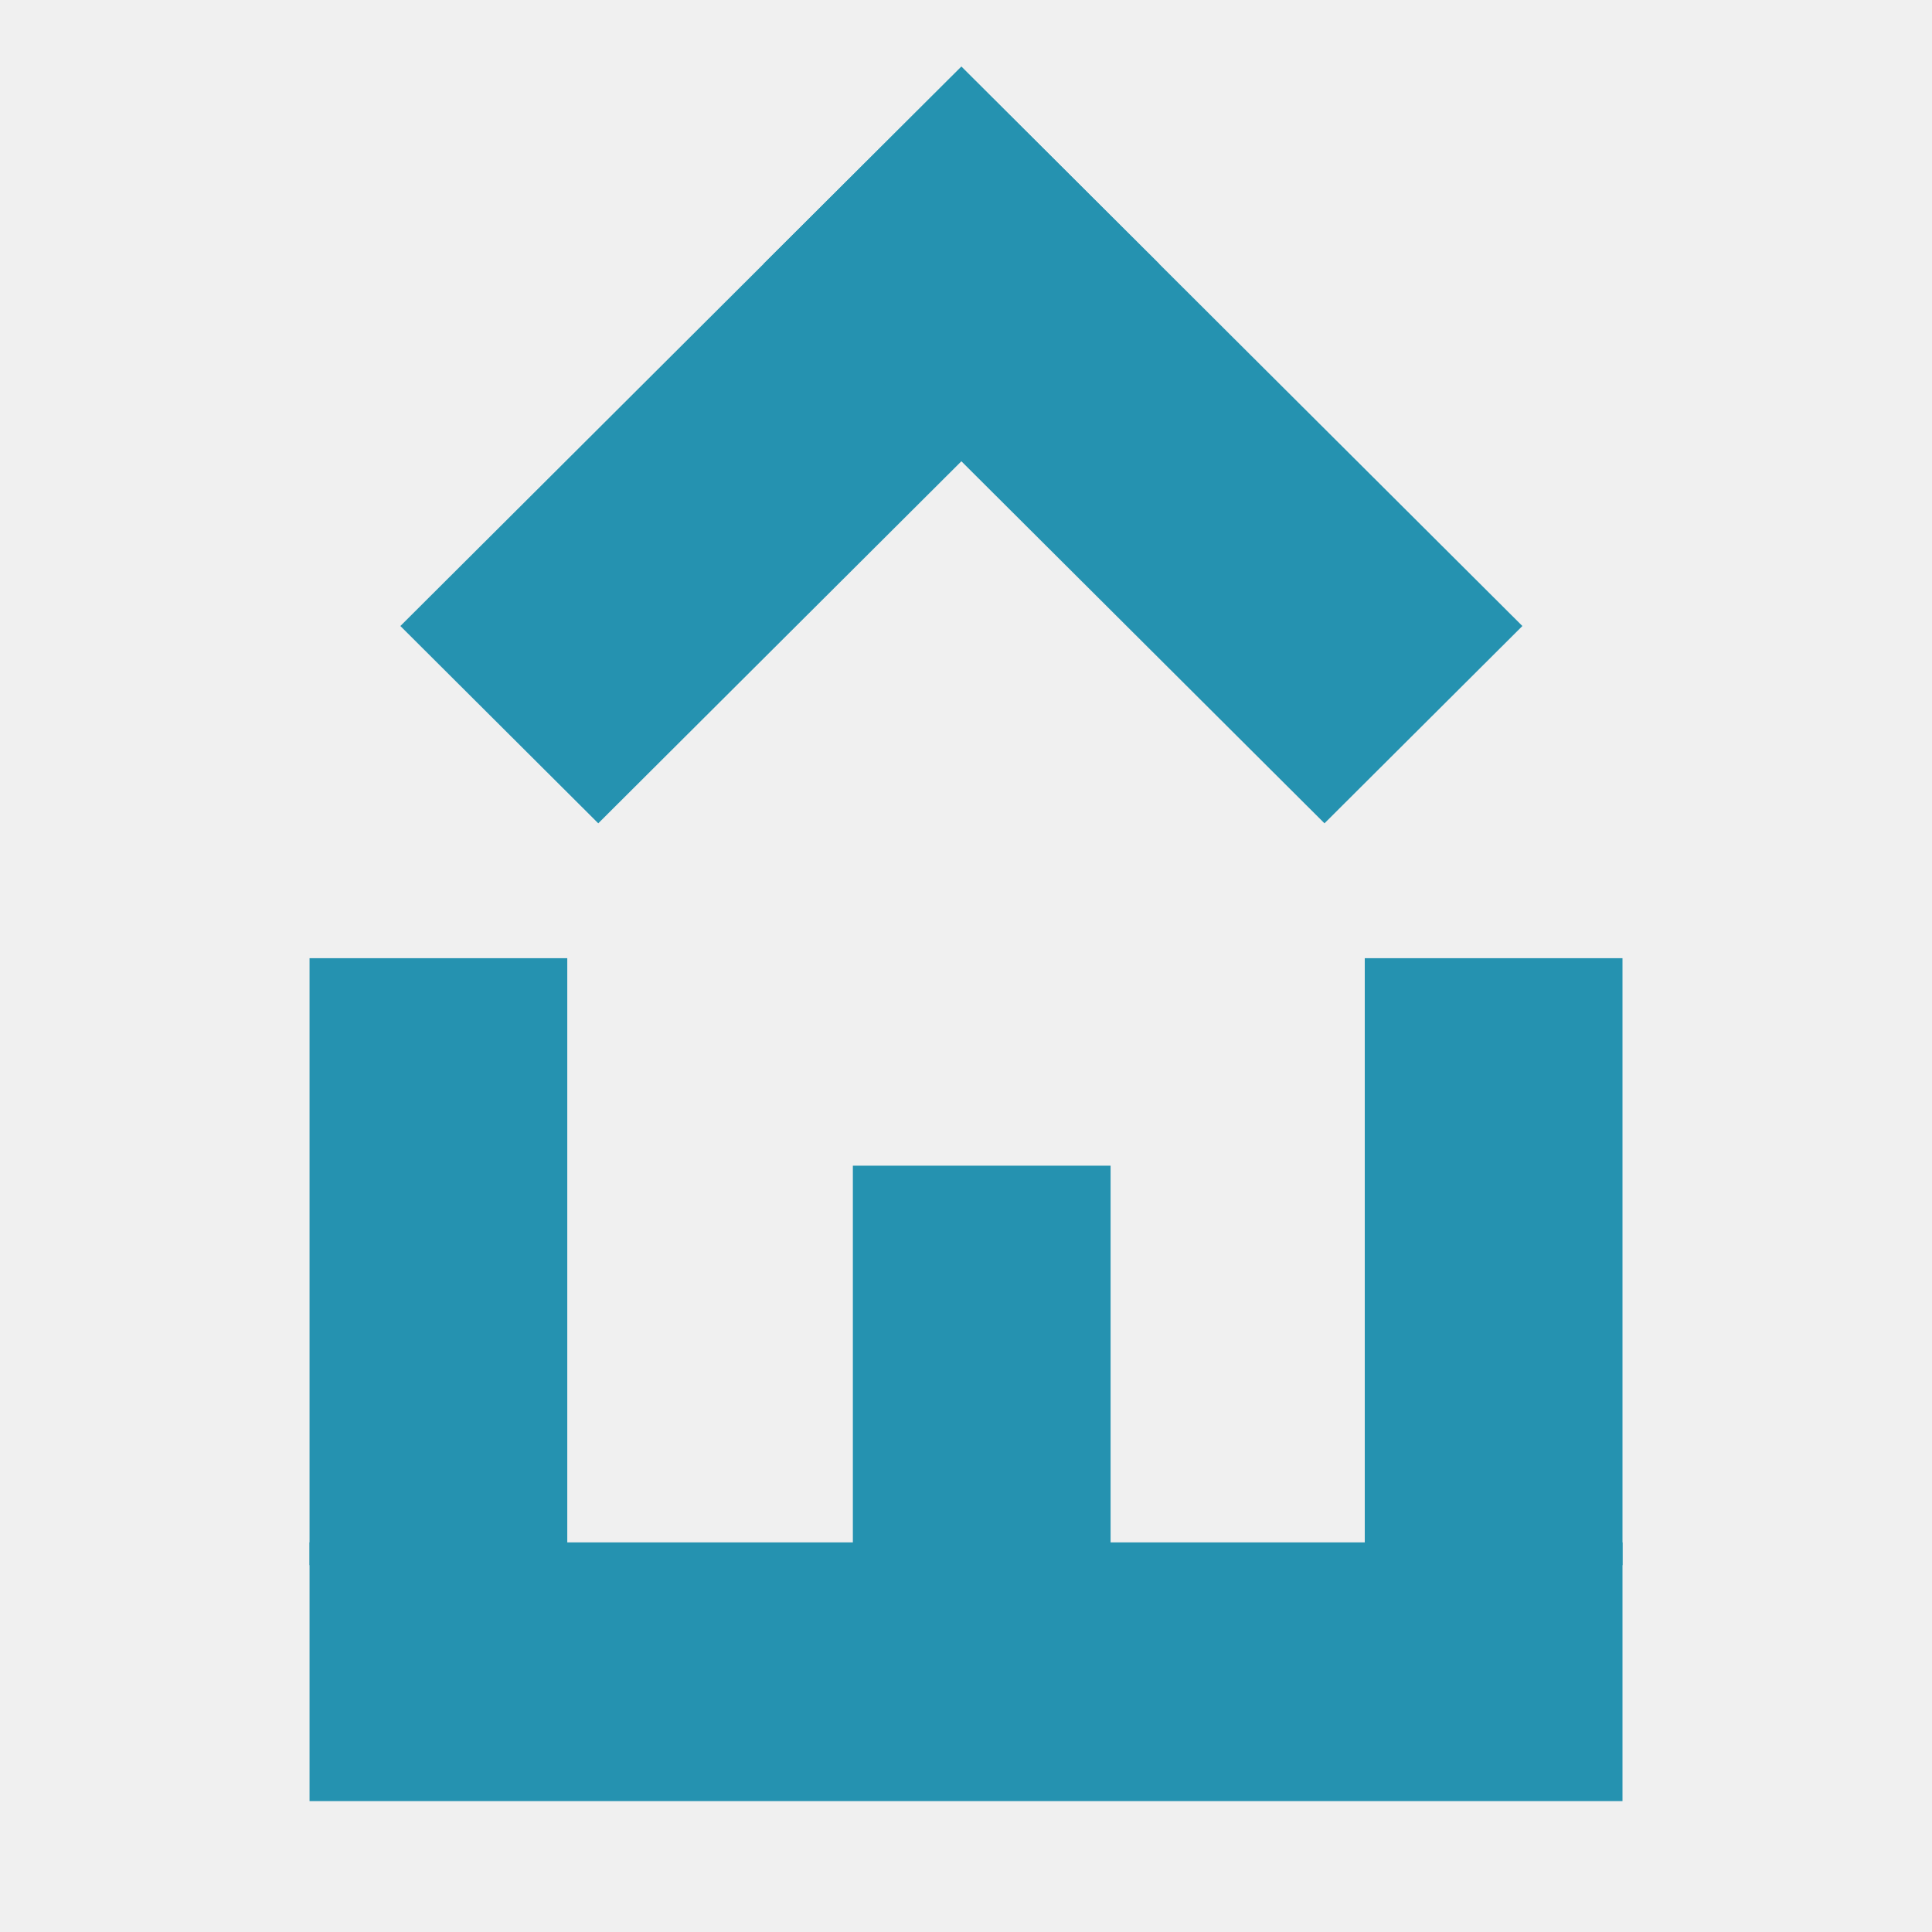
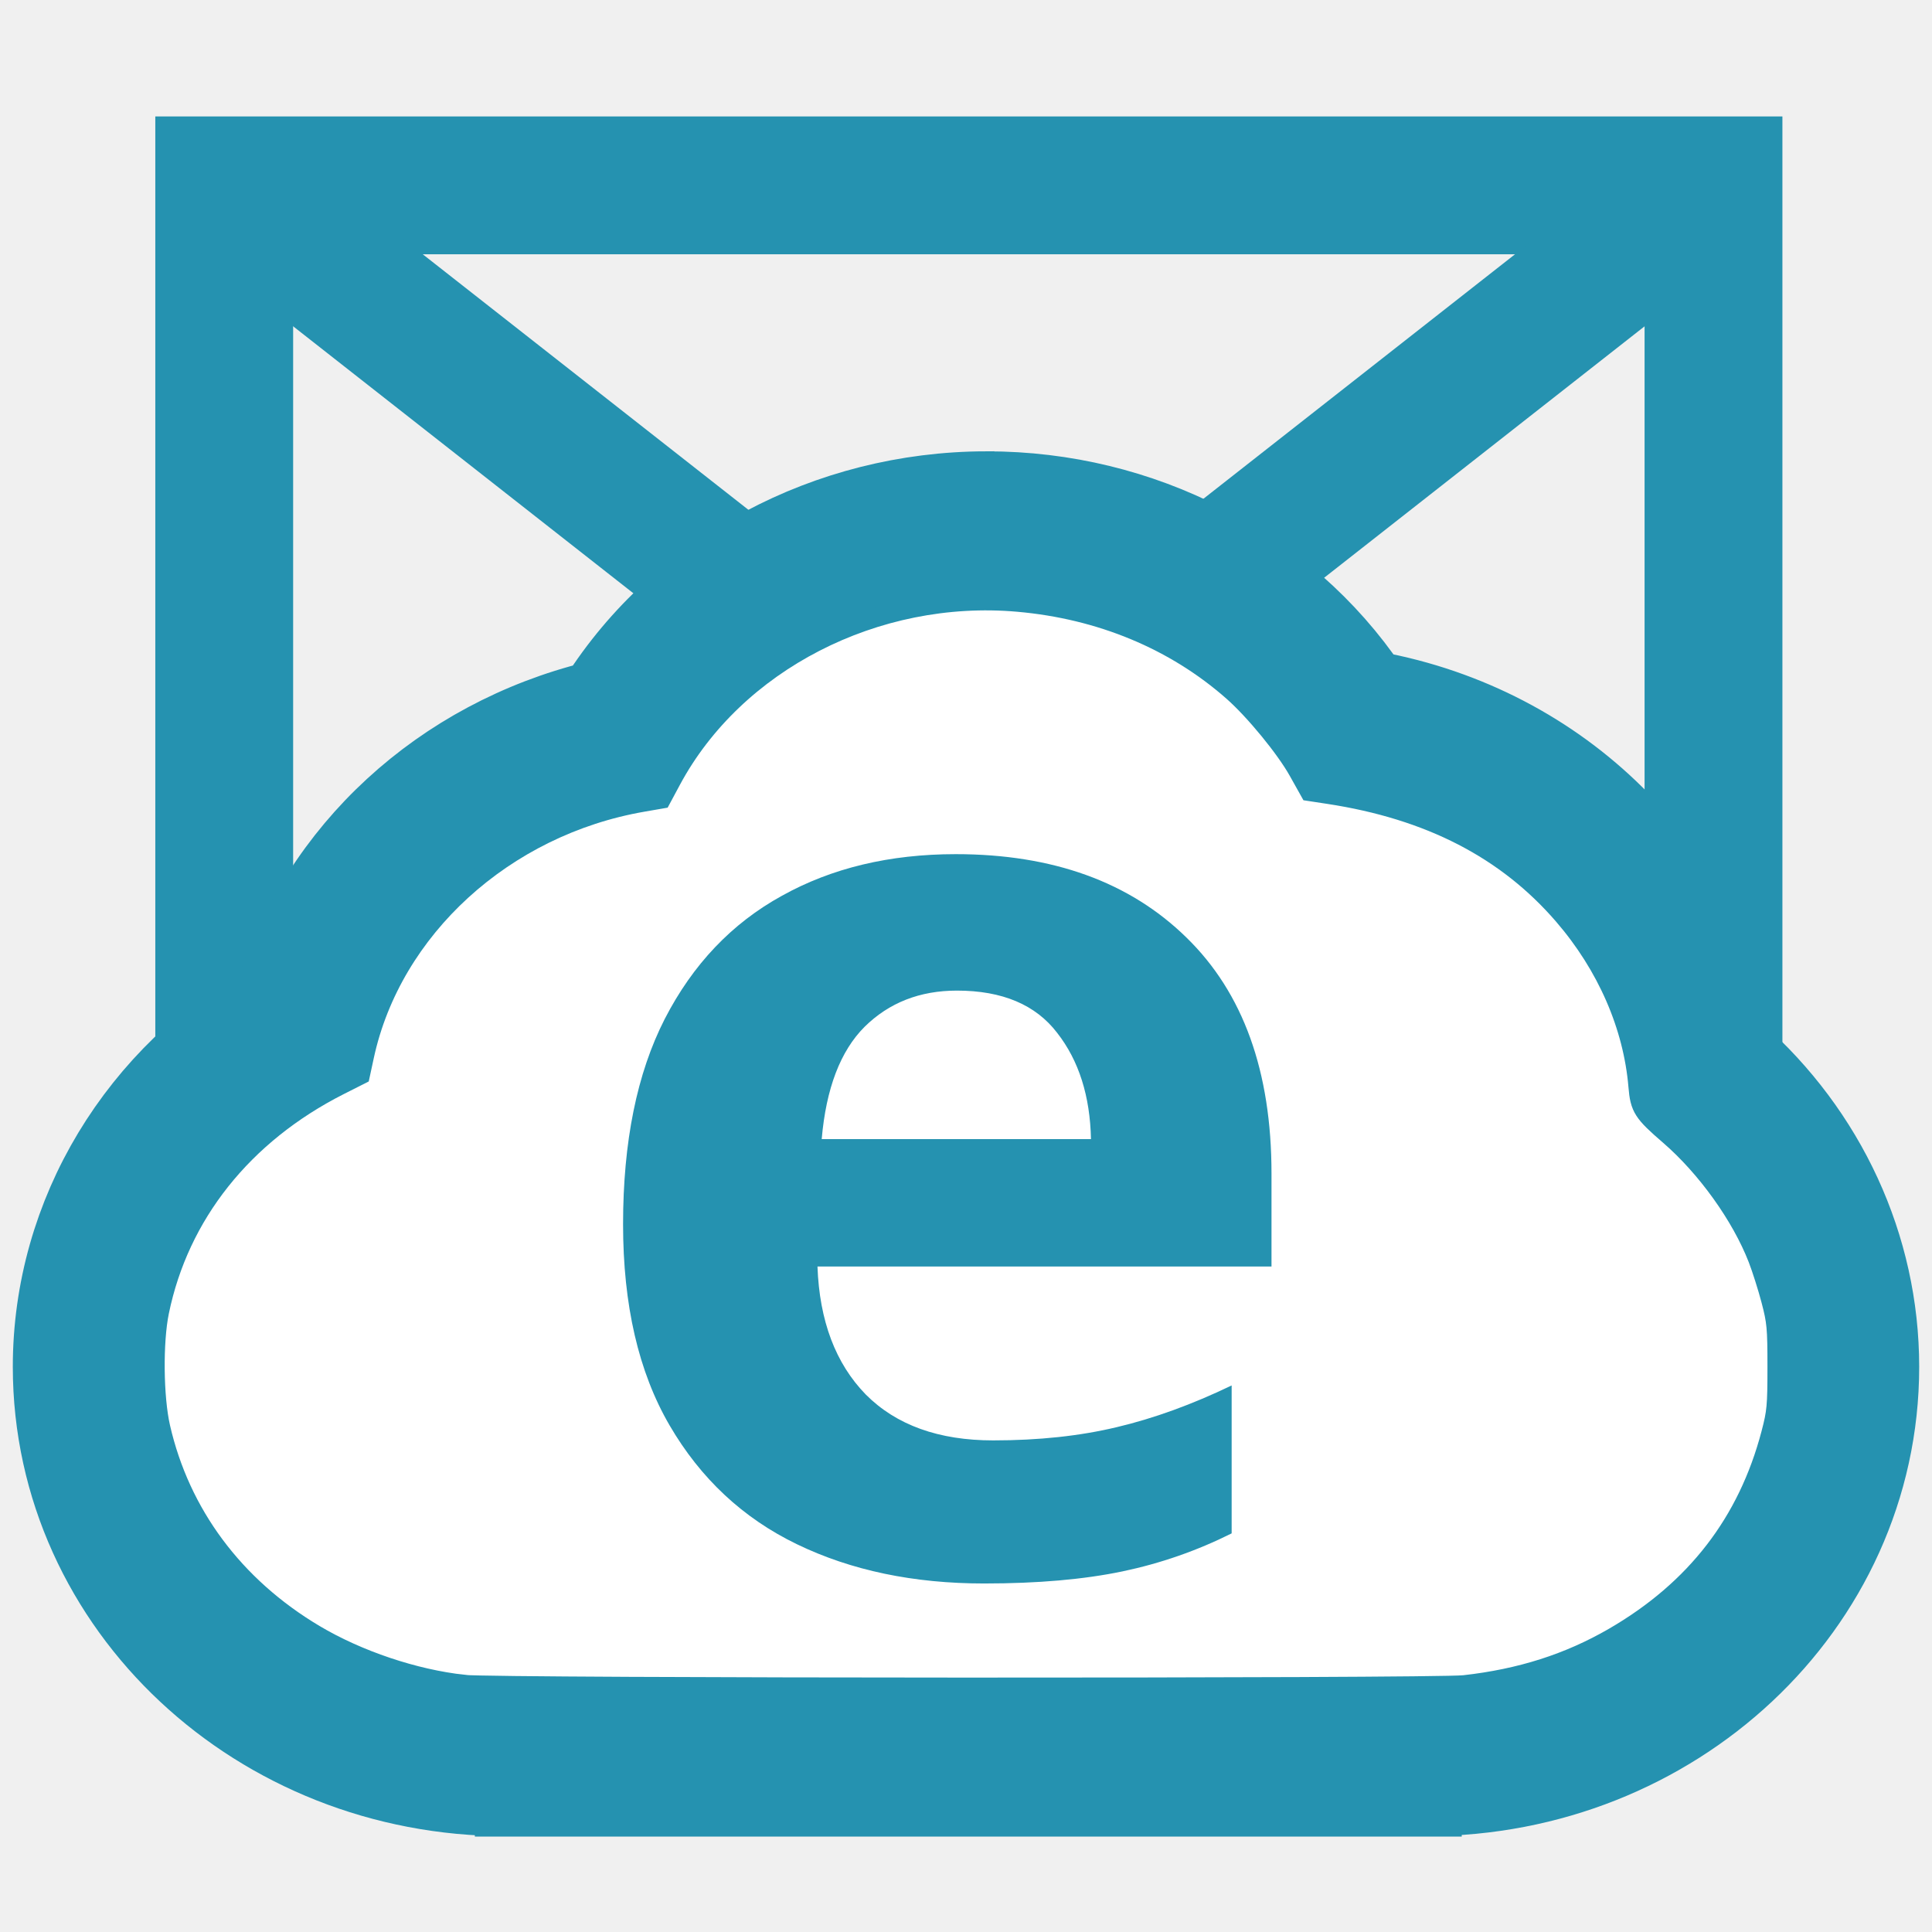
<svg xmlns="http://www.w3.org/2000/svg" width="50mm" height="50mm" viewBox="0 0 50 50" version="1.1" id="svg855">
  <defs id="defs849" />
  <g id="layer2" style="display:none">
    <rect style="display:inline;opacity:1;fill:#3d8037;fill-opacity:0.401;stroke-width:0.273;stroke-miterlimit:4;stroke-dasharray:none" id="rect2212" width="75" height="75" x="0.059" y="0.091" ry="5.9678059e-14" />
    <rect style="display:inline;opacity:1;fill:#3d5238;fill-opacity:0.401;stroke-width:0.273;stroke-miterlimit:4;stroke-dasharray:none" id="rect2212-9" width="75" height="75" x="75.059" y="0.091" ry="5.9678059e-14" />
    <rect style="display:inline;opacity:1;fill:#905238;fill-opacity:0.401;stroke-width:0.273;stroke-miterlimit:4;stroke-dasharray:none" id="rect2212-9-3" width="75" height="75" x="75.059" y="75.091" ry="5.9678059e-14" />
    <rect style="display:inline;opacity:1;fill:#9052ac;fill-opacity:0.401;stroke-width:0.273;stroke-miterlimit:4;stroke-dasharray:none" id="rect2212-9-3-6" width="75" height="75" x="0.059" y="75.091" ry="5.9678059e-14" />
  </g>
  <g id="layer1" style="display:inline">
-     <rect style="opacity:1;fill:#2592b0;fill-opacity:1;stroke:#000000;stroke-width:0;stroke-miterlimit:4;stroke-dasharray:none;stroke-opacity:1" id="rect6836" width="6.696" height="33.979" x="-46.613" y="8.011" ry="5.877233e-14" transform="rotate(-90)" />
-     <rect style="display:inline;opacity:1;fill:#2592b0;fill-opacity:1;stroke:#000000;stroke-width:0;stroke-miterlimit:4;stroke-dasharray:none;stroke-opacity:1" id="rect6836-1" width="6.67" height="15.708" x="-41.99" y="-40.506" ry="2.7169449e-14" transform="scale(-1)" />
-     <rect style="display:inline;opacity:1;fill:#2592b0;fill-opacity:1;stroke:#000000;stroke-width:0;stroke-miterlimit:4;stroke-dasharray:none;stroke-opacity:1" id="rect6836-1-9" width="6.67" height="15.708" x="-14.681" y="-40.506" ry="2.7169451e-14" transform="scale(-1)" />
-     <rect style="display:inline;opacity:1;fill:#2592b0;fill-opacity:1;stroke:#000000;stroke-width:0;stroke-miterlimit:4;stroke-dasharray:none;stroke-opacity:1" id="rect6836-1-9-6" width="6.67" height="10.35" x="-28.742" y="-40.518" ry="1.7902162e-14" transform="scale(-1)" />
-     <rect style="display:inline;opacity:1;fill:#2592b0;fill-opacity:1;stroke:#000000;stroke-width:0;stroke-miterlimit:4;stroke-dasharray:none;stroke-opacity:1" id="rect6836-1-9-9" width="7.232" height="20.502" x="-26.021" y="-4.157" ry="3.5461861e-14" transform="matrix(-0.7081603,-0.7060517,0.7081603,-0.7060517,0,0)" />
-     <rect style="display:inline;opacity:1;fill:#2592b0;fill-opacity:1;stroke:#000000;stroke-width:0;stroke-miterlimit:4;stroke-dasharray:none;stroke-opacity:1" id="rect6836-1-9-9-3" width="7.232" height="20.502" x="-16.345" y="-39.291" ry="3.5461861e-14" transform="matrix(-0.7081603,0.7060517,-0.7081603,-0.7060517,0,0)" />
-     <ellipse style="opacity:1;fill:#2592b0;fill-opacity:1;stroke:#000000;stroke-width:0;stroke-miterlimit:4;stroke-dasharray:none;stroke-opacity:1" id="path6915" cx="64.933" cy="10.935" rx="2.995" ry="2.983" />
-     <ellipse style="display:inline;opacity:1;fill:#2592b0;fill-opacity:1;stroke:#000000;stroke-width:0;stroke-miterlimit:4;stroke-dasharray:none;stroke-opacity:1" id="path6915-3" cx="64.933" cy="22.503" rx="2.995" ry="2.983" />
-     <ellipse style="display:inline;opacity:1;fill:#2592b0;fill-opacity:1;stroke:#000000;stroke-width:0;stroke-miterlimit:4;stroke-dasharray:none;stroke-opacity:1" id="path6915-8" cx="64.933" cy="35.48" rx="2.995" ry="2.983" />
+     <rect style="fill:none;stroke:#2592b0;stroke-width:3.567" id="rect12930" width="38.542" height="30.244" x="5.803" y="4.797" />
+     <path style="fill:none;stroke:#2592b0;stroke-width:3.537;stroke-linecap:butt;stroke-linejoin:miter;stroke-miterlimit:4;stroke-dasharray:none;stroke-opacity:1" d="M 5.803,4.797 44.346,35.041" id="path12932" />
+     <path style="fill:none;stroke:#2592b0;stroke-width:3.537;stroke-linecap:butt;stroke-linejoin:miter;stroke-miterlimit:4;stroke-dasharray:none;stroke-opacity:1" d="M 44.346,4.797 5.803,35.041" id="path12934" />
+     <g id="g12928" transform="matrix(1,0,0,1.163252,0,-7.586409)">
+       <path id="rect12903" style="fill:#2592b0;fill-opacity:1;stroke:#2592b0;stroke-width:1.821;stroke-miterlimit:4;stroke-dasharray:none;stroke-opacity:1" d="m 25.504,17.473 a 11.853,9.532 0 0 0 -10.155,4.671 11.853,9.532 0 0 0 -8.383,6.627 11.853,9.532 0 0 0 -5.724,8.159 11.853,9.532 0 0 0 11.854,9.532 11.853,9.532 0 0 0 0.103,-5.13e-4 v 0.01 h 23.72 v -0.009 a 11.853,9.532 0 0 0 11.839,-9.532 11.853,9.532 0 0 0 -3.71,-6.926 11.853,9.532 0 0 0 -9.475,-8.083 11.853,9.532 0 0 0 -10.027,-4.448 11.853,9.532 0 0 0 -0.041,0 z m 0.006,1.471 a 10.024,8.061 0 0 1 0.035,0 10.024,8.061 0 0 1 7.596,2.802 11.853,9.532 0 0 0 -6.44e-4,0 10.024,8.061 0 0 1 1.282,1.521 10.024,8.061 0 0 1 0.004,5.16e-4 10.024,8.061 0 0 1 0.442,0.048 10.024,8.061 0 0 1 0.006,9.96e-4 10.024,8.061 0 0 1 0.004,5.16e-4 10.024,8.061 0 0 1 0.024,0.003 10.024,8.061 0 0 1 0.233,0.033 10.024,8.061 0 0 1 0.038,0.006 10.024,8.061 0 0 1 0.004,5.16e-4 10.024,8.061 0 0 1 0.145,0.023 10.024,8.061 0 0 1 0.004,9.97e-4 10.024,8.061 0 0 1 0.145,0.025 10.024,8.061 0 0 1 0.004,9.97e-4 10.024,8.061 0 0 1 0.144,0.026 10.024,8.061 0 0 1 0.004,9.97e-4 10.024,8.061 0 0 1 0.144,0.028 10.024,8.061 0 0 1 0.004,9.97e-4 10.024,8.061 0 0 1 0.143,0.03 10.024,8.061 0 0 1 0.004,9.97e-4 10.024,8.061 0 0 1 0.142,0.032 10.024,8.061 0 0 1 0.004,9.97e-4 10.024,8.061 0 0 1 0.142,0.034 10.024,8.061 0 0 1 0.004,9.97e-4 10.024,8.061 0 0 1 0.141,0.036 10.024,8.061 0 0 1 0.004,9.97e-4 10.024,8.061 0 0 1 0.14,0.037 10.024,8.061 0 0 1 0.004,9.97e-4 10.024,8.061 0 0 1 0.14,0.039 10.024,8.061 0 0 1 0.008,0.002 10.024,8.061 0 0 1 6.124,4.971 11.853,9.532 0 0 0 -0.004,-0.002 10.024,8.061 0 0 1 0.524,2.074 10.024,8.061 0 0 1 0.003,0.002 10.024,8.061 0 0 1 0.117,0.079 10.024,8.061 0 0 1 0.06,0.041 10.024,8.061 0 0 1 0.056,0.039 10.024,8.061 0 0 1 0.058,0.042 10.024,8.061 0 0 1 0.055,0.04 10.024,8.061 0 0 1 0.058,0.042 10.024,8.061 0 0 1 0.054,0.041 10.024,8.061 0 0 1 0.057,0.043 10.024,8.061 0 0 1 0.053,0.041 10.024,8.061 0 0 1 0.056,0.044 10.024,8.061 0 0 1 0.053,0.042 10.024,8.061 0 0 1 0.019,0.015 10.024,8.061 0 0 1 0.088,0.072 10.024,8.061 0 0 1 0.054,0.045 10.024,8.061 0 0 1 0.051,0.043 10.024,8.061 0 0 1 0.013,0.011 10.024,8.061 0 0 1 0.091,0.078 10.024,8.061 0 0 1 0.01,0.009 10.024,8.061 0 0 1 0.192,0.174 10.024,8.061 0 0 1 0.051,0.048 10.024,8.061 0 0 1 0.047,0.045 10.024,8.061 0 0 1 0.05,0.048 10.024,8.061 0 0 1 0.047,0.046 10.024,8.061 0 0 1 6.42e-4,9.58e-4 10.024,8.061 0 0 1 0.188,0.192 10.024,8.061 0 0 1 0.047,0.051 10.024,8.061 0 0 1 0.008,0.009 10.024,8.061 0 0 1 0.083,0.09 10.024,8.061 0 0 1 0.069,0.077 10.024,8.061 0 0 1 1.84,4.654 10.024,8.061 0 0 1 -9.833,8.06 v 0.005 H 35.082 15.036 13.454 v -0.008 a 10.024,8.061 0 0 1 -0.255,0.005 10.024,8.061 0 0 1 -0.103,5.16e-4 10.024,8.061 0 0 1 -10.024,-8.061 10.024,8.061 0 0 1 3.467,-6.097 11.853,9.532 0 0 0 0,5.15e-4 10.024,8.061 0 0 1 0.116,-0.079 10.024,8.061 0 0 1 0.118,-0.078 10.024,8.061 0 0 1 0.119,-0.076 10.024,8.061 0 0 1 0.121,-0.075 10.024,8.061 0 0 1 0.122,-0.074 10.024,8.061 0 0 1 0.124,-0.072 10.024,8.061 0 0 1 0.124,-0.071 10.024,8.061 0 0 1 0.126,-0.069 10.024,8.061 0 0 1 0.08,-0.043 10.024,8.061 0 0 1 0.026,-0.013 10.024,8.061 0 0 1 0.048,-0.025 10.024,8.061 0 0 1 0.102,-0.052 10.024,8.061 0 0 1 0.081,-0.041 10.024,8.061 0 0 1 0.04,-0.019 10.024,8.061 0 0 1 0.022,-0.01 10.024,8.061 0 0 1 0.105,-0.051 10.024,8.061 0 0 1 0.029,-0.013 10.024,8.061 0 0 1 0.25,-0.113 10.024,8.061 0 0 1 0.084,-0.037 10.024,8.061 0 0 1 0.028,-0.012 10.024,8.061 0 0 1 0.05,-0.021 10.024,8.061 0 0 1 0.097,-0.04 10.024,8.061 0 0 1 8.012,-6.318 10.024,8.061 0 0 1 8.949,-4.484 z" />
+       <path style="fill:#ffffff;fill-opacity:1;stroke:#2592b0;stroke-width:0.433;stroke-miterlimit:4;stroke-dasharray:none;stroke-opacity:1" d="M 12.014,43.999 C 10.74,43.88 9.287,43.46 8.173,42.89 6.098,41.829 4.705,40.218 4.19,38.286 4.011,37.612 3.996,36.376 4.159,35.696 4.678,33.529 6.328,31.745 8.811,30.664 L 9.359,30.426 9.465,30.004 C 10.18,27.171 13.081,24.895 16.651,24.365 l 0.497,-0.074 0.266,-0.426 c 1.64,-2.623 5.266,-4.227 8.928,-3.949 2.125,0.161 4.035,0.845 5.531,1.979 0.559,0.424 1.354,1.257 1.686,1.767 l 0.301,0.462 0.512,0.067 c 2.599,0.34 4.585,1.22 6.052,2.682 1.122,1.118 1.805,2.466 1.936,3.818 0.045,0.468 0.121,0.57 0.806,1.078 0.957,0.711 1.855,1.786 2.288,2.743 0.099,0.219 0.253,0.636 0.342,0.927 0.147,0.48 0.162,0.619 0.162,1.493 0,0.874 -0.015,1.013 -0.162,1.493 -0.605,1.979 -1.948,3.476 -4.066,4.53 -1.154,0.574 -2.394,0.914 -3.843,1.053 -0.787,0.075 -25.068,0.069 -25.874,-0.007 z" id="path13295" />
+     </g>
+     <text xml:space="preserve" style="font-style:normal;font-variant:normal;font-weight:600;font-stretch:normal;font-size:33.355px;line-height:1.25;font-family:Montserrat;-inkscape-font-specification:'Montserrat, Semi-Bold';font-variant-ligatures:normal;font-variant-caps:normal;font-variant-numeric:normal;font-variant-east-asian:normal;letter-spacing:0px;word-spacing:0px;display:inline;fill:#2592b0;fill-opacity:1;stroke:none;stroke-width:0.834" x="14.626" y="40.655" id="text7472">
+       <tspan id="tspan7470" x="14.626" y="40.655" style="font-style:normal;font-variant:normal;font-weight:600;font-stretch:normal;font-size:33.355px;font-family:Montserrat;-inkscape-font-specification:'Montserrat, Semi-Bold';font-variant-ligatures:normal;font-variant-caps:normal;font-variant-numeric:normal;font-variant-east-asian:normal;fill:#2592b0;fill-opacity:1;stroke-width:0.834">e</tspan>
+     </text>
  </g>
</svg>
